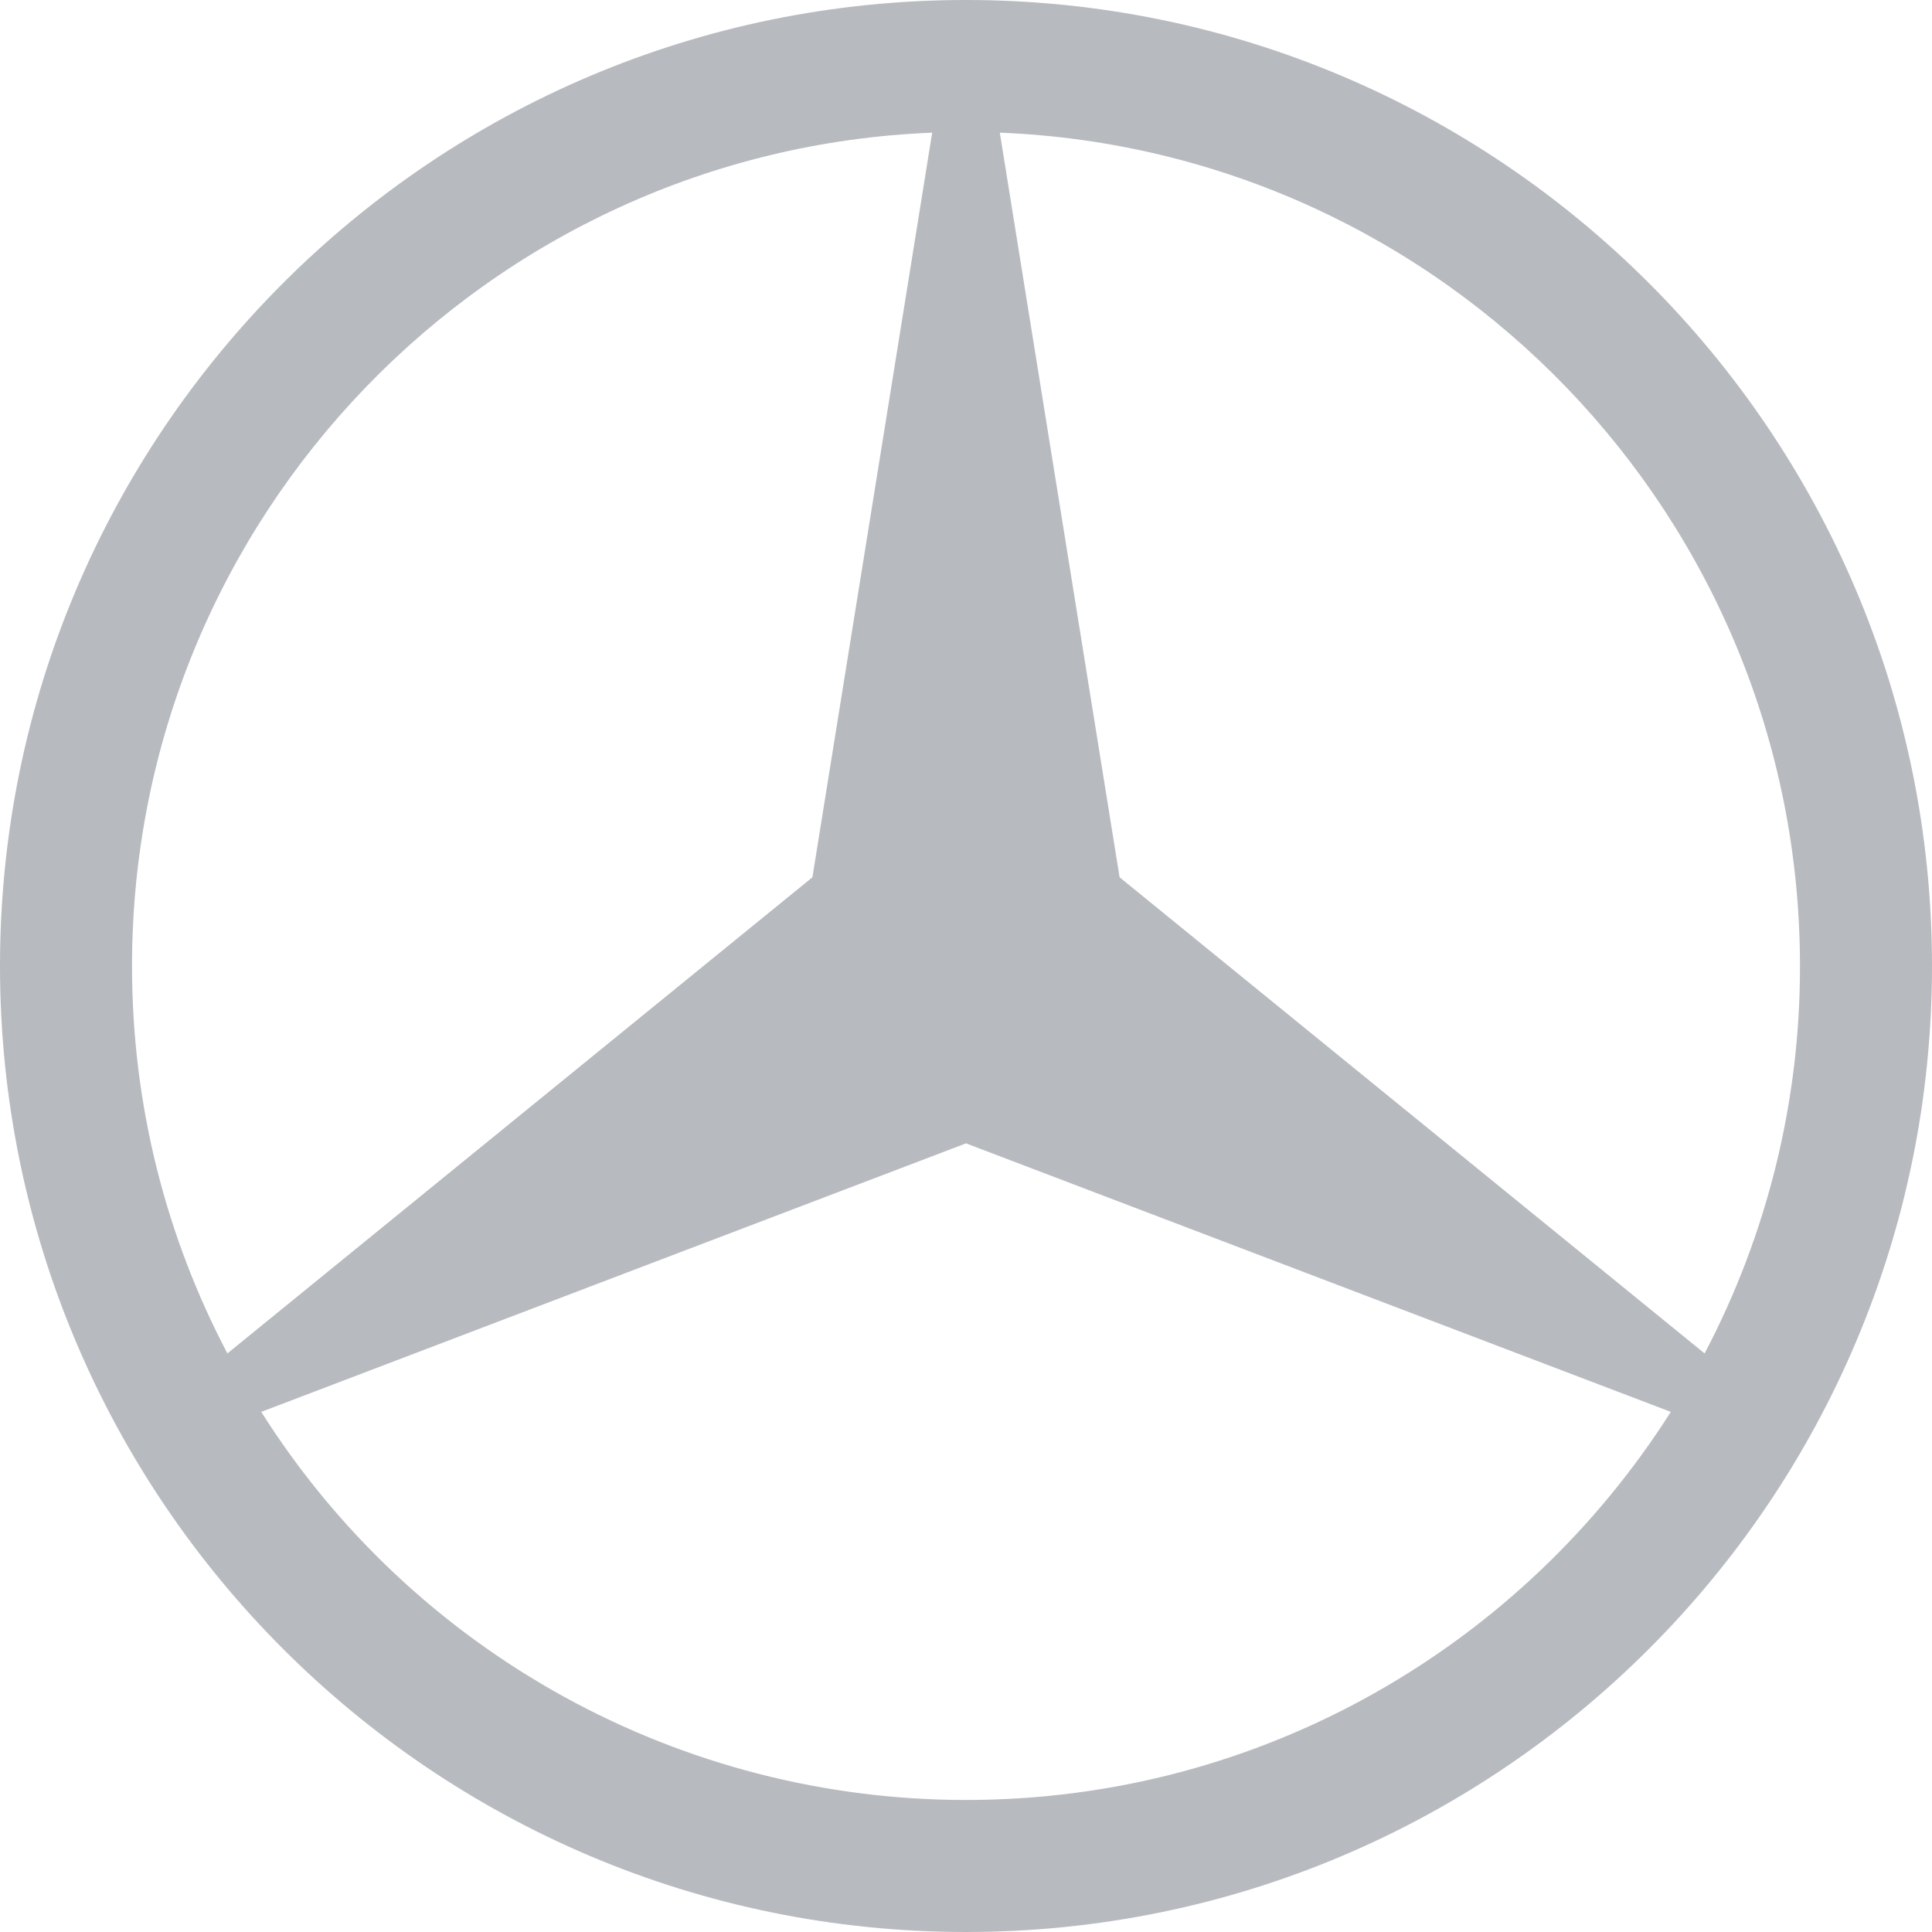
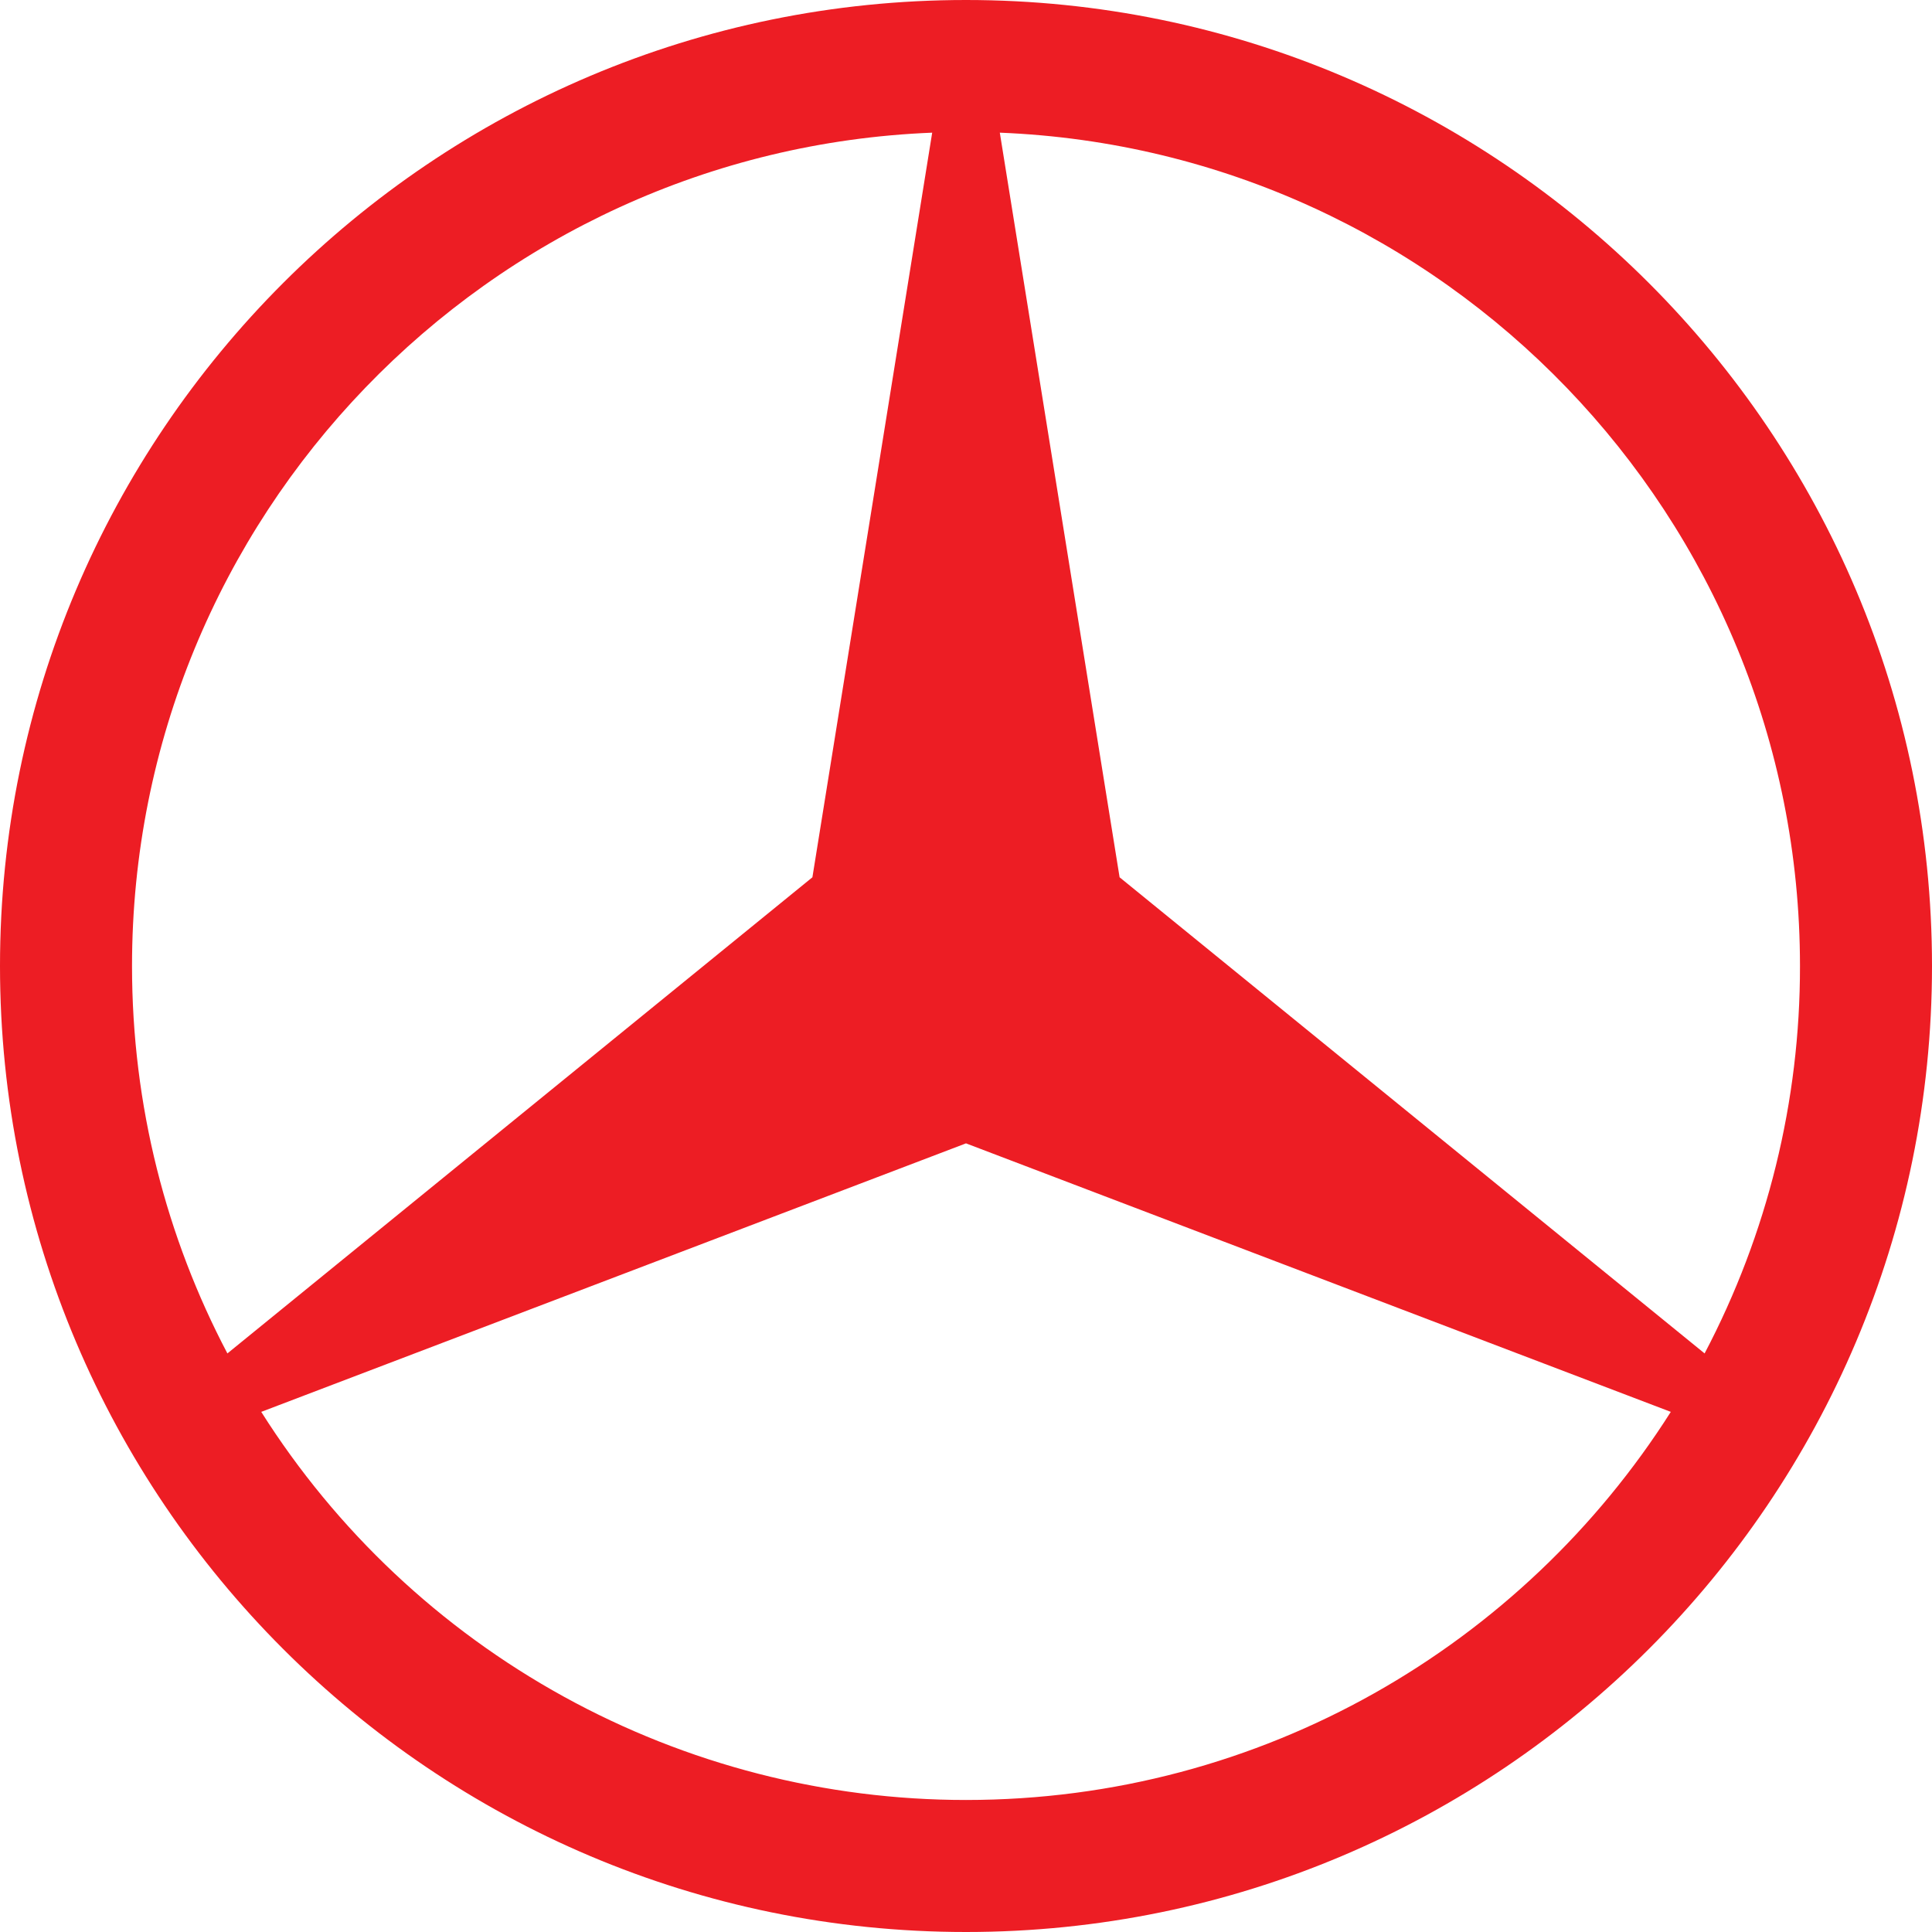
- <svg xmlns="http://www.w3.org/2000/svg" width="60" height="60" viewBox="0 0 60 60" fill="none">
-   <path d="M30 0C46.557 0 60 13.443 60 30C60 46.557 46.557 60 30 60C13.443 60 0 46.557 0 30C0 13.443 13.443 0 30 0ZM8.113 43.847C10.448 47.54 13.679 50.581 17.506 52.689C21.333 54.796 25.631 55.901 30 55.9C39.203 55.9 47.292 51.09 51.888 43.847L30 35.508L8.113 43.847ZM34.77 27.245L52.938 42.032C54.889 38.322 55.906 34.192 55.9 30C55.9 16.058 44.858 4.673 31.05 4.12L34.77 27.245ZM28.95 4.12C15.143 4.673 4.1 16.058 4.1 30C4.1 34.343 5.17 38.435 7.062 42.032L25.23 27.245L28.95 4.12Z" fill="#101828" fill-opacity="0.3" />
+ <svg xmlns="http://www.w3.org/2000/svg" width="60" height="60" viewBox="0 0 60 60" fill="#ed1d24">
+   <path d="M30 0C46.557 0 60 13.443 60 30C60 46.557 46.557 60 30 60C13.443 60 0 46.557 0 30C0 13.443 13.443 0 30 0ZM8.113 43.847C10.448 47.54 13.679 50.581 17.506 52.689C21.333 54.796 25.631 55.901 30 55.9C39.203 55.9 47.292 51.09 51.888 43.847L30 35.508L8.113 43.847ZM34.77 27.245L52.938 42.032C54.889 38.322 55.906 34.192 55.9 30C55.9 16.058 44.858 4.673 31.05 4.12L34.77 27.245ZM28.95 4.12C15.143 4.673 4.1 16.058 4.1 30C4.1 34.343 5.17 38.435 7.062 42.032L25.23 27.245L28.95 4.12Z" fill="##ed1d24" fill-opacity="" />
</svg>
